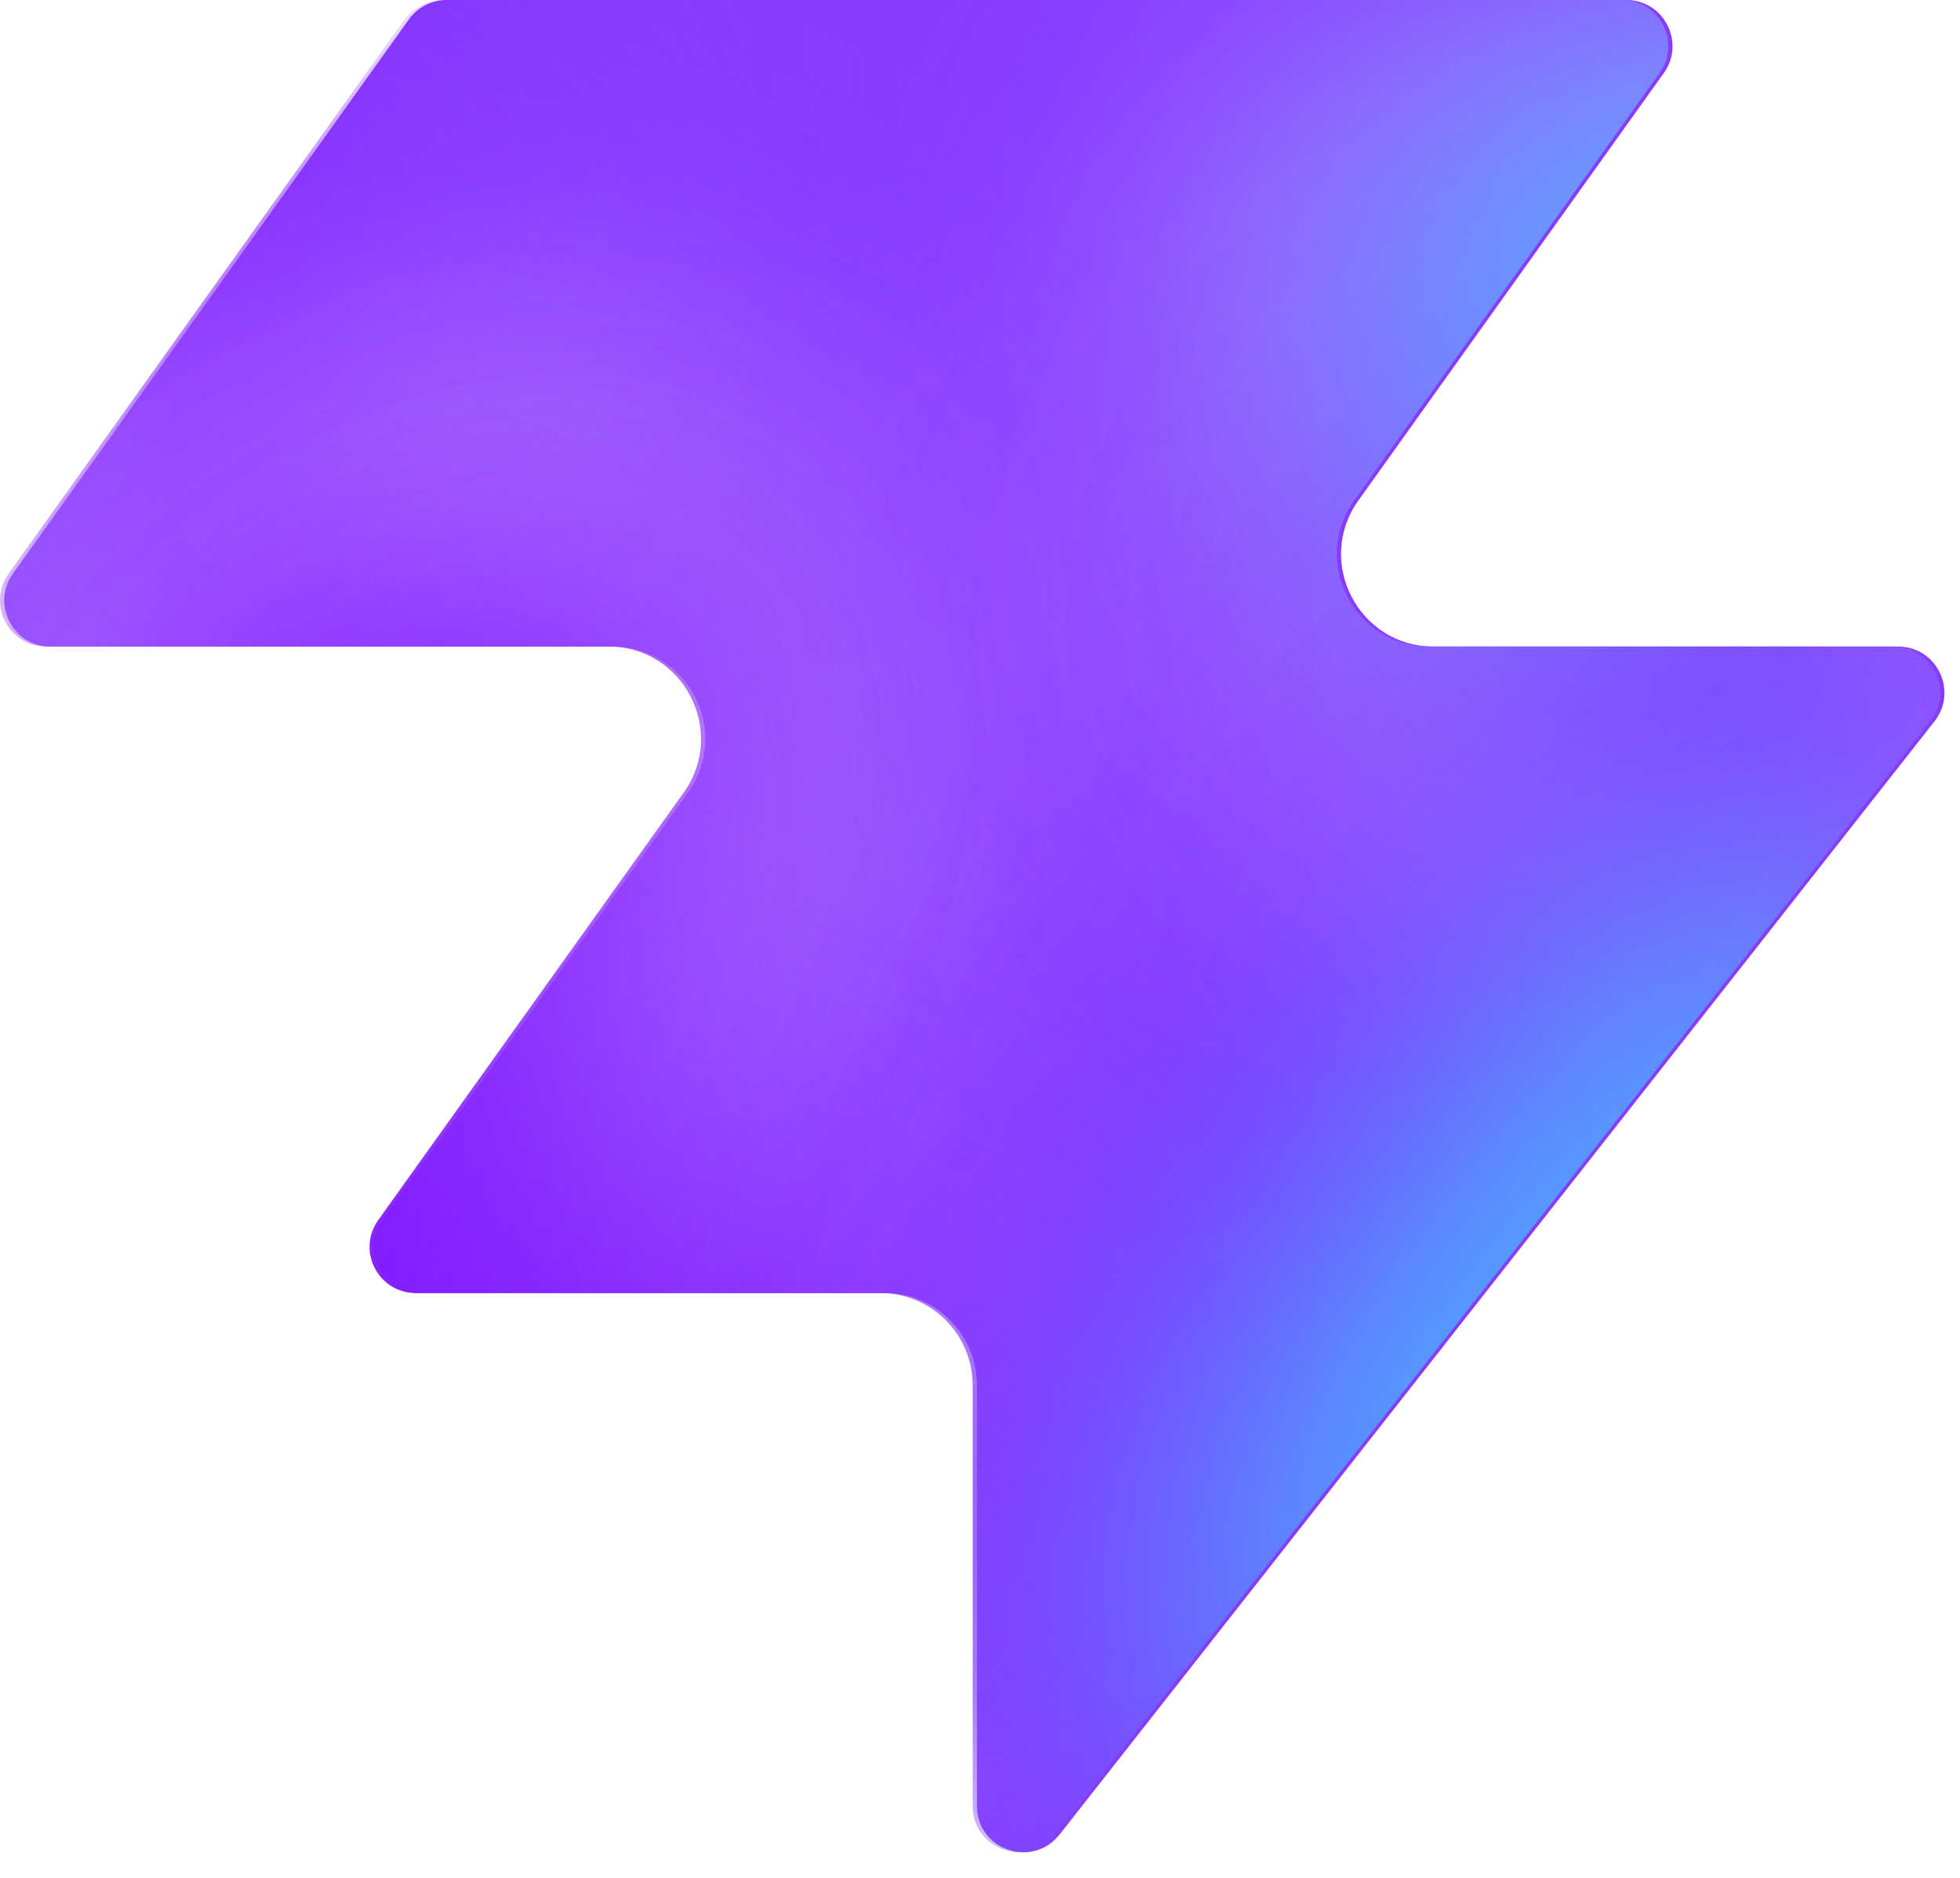
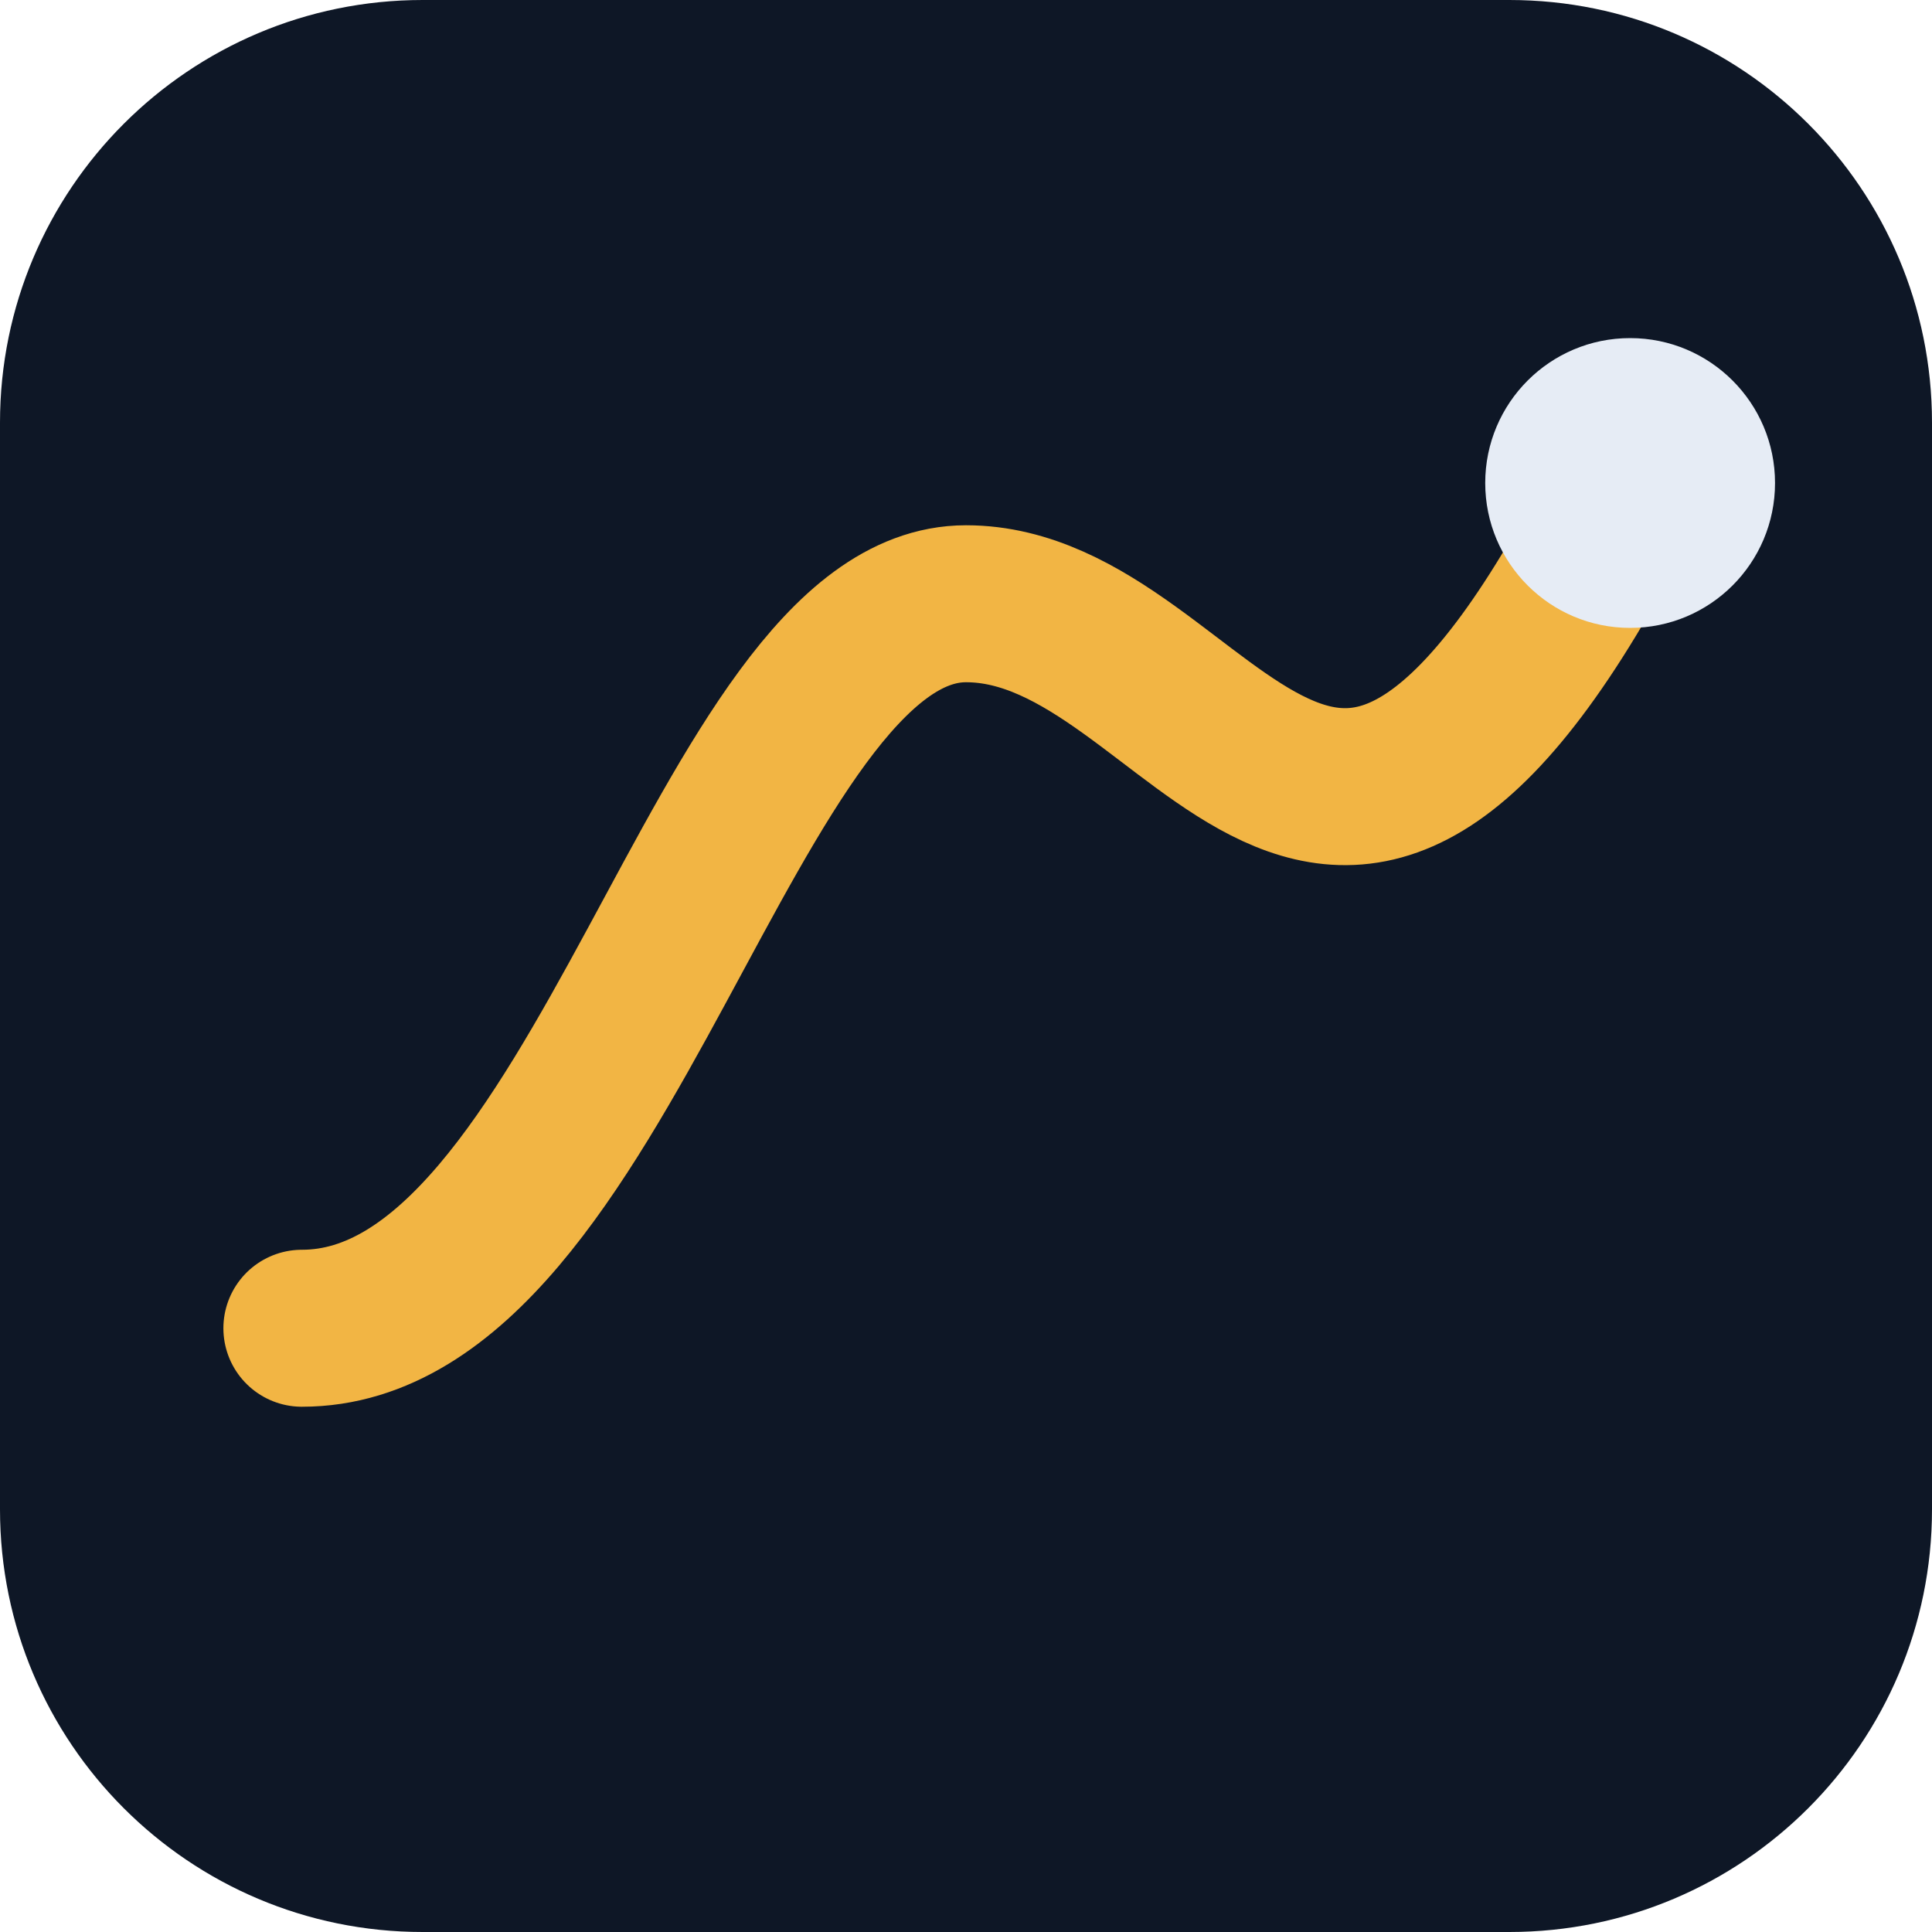
- <svg xmlns="http://www.w3.org/2000/svg" width="48" height="46" fill="none" viewBox="0 0 48 46">
-   <path fill="#863bff" d="M25.946 44.938c-.664.845-2.021.375-2.021-.698V33.937a2.26 2.26 0 0 0-2.262-2.262H10.287c-.92 0-1.456-1.04-.92-1.788l7.48-10.471c1.07-1.497 0-3.578-1.842-3.578H1.237c-.92 0-1.456-1.04-.92-1.788L10.013.474c.214-.297.556-.474.92-.474h28.894c.92 0 1.456 1.04.92 1.788l-7.48 10.471c-1.07 1.498 0 3.579 1.842 3.579h11.377c.943 0 1.473 1.088.89 1.83L25.947 44.94z" style="fill:#863bff;fill:color(display-p3 .525 .23 1);fill-opacity:1" />
-   <mask id="a" width="48" height="46" x="0" y="0" maskUnits="userSpaceOnUse" style="mask-type:alpha">
-     <path fill="#000" d="M25.842 44.938c-.664.844-2.021.375-2.021-.698V33.937a2.26 2.26 0 0 0-2.262-2.262H10.183c-.92 0-1.456-1.04-.92-1.788l7.48-10.471c1.07-1.498 0-3.579-1.842-3.579H1.133c-.92 0-1.456-1.04-.92-1.787L9.91.473c.214-.297.556-.474.92-.474h28.894c.92 0 1.456 1.04.92 1.788l-7.48 10.471c-1.07 1.498 0 3.578 1.842 3.578h11.377c.943 0 1.473 1.088.89 1.832L25.843 44.94z" style="fill:#000;fill-opacity:1" />
-   </mask>
-   <g mask="url(#a)">
-     <g filter="url(#b)">
-       <ellipse cx="5.508" cy="14.704" fill="#ede6ff" rx="5.508" ry="14.704" style="fill:#ede6ff;fill:color(display-p3 .927 .903 1);fill-opacity:1" transform="matrix(.00324 1 1 -.00324 -4.47 31.516)" />
-     </g>
-     <g filter="url(#c)">
-       <ellipse cx="10.399" cy="29.851" fill="#ede6ff" rx="10.399" ry="29.851" style="fill:#ede6ff;fill:color(display-p3 .927 .903 1);fill-opacity:1" transform="matrix(.00324 1 1 -.00324 -39.328 7.883)" />
-     </g>
-     <g filter="url(#d)">
-       <ellipse cx="5.508" cy="30.487" fill="#7e14ff" rx="5.508" ry="30.487" style="fill:#7e14ff;fill:color(display-p3 .492 .077 1);fill-opacity:1" transform="rotate(89.814 -25.913 -14.639)scale(1 -1)" />
-     </g>
-     <g filter="url(#e)">
-       <ellipse cx="5.508" cy="30.599" fill="#7e14ff" rx="5.508" ry="30.599" style="fill:#7e14ff;fill:color(display-p3 .492 .077 1);fill-opacity:1" transform="rotate(89.814 -32.644 -3.334)scale(1 -1)" />
-     </g>
-     <g filter="url(#f)">
-       <ellipse cx="5.508" cy="30.599" fill="#7e14ff" rx="5.508" ry="30.599" style="fill:#7e14ff;fill:color(display-p3 .492 .077 1);fill-opacity:1" transform="matrix(.00324 1 1 -.00324 -34.34 30.47)" />
-     </g>
-     <g filter="url(#g)">
-       <ellipse cx="14.072" cy="22.078" fill="#ede6ff" rx="14.072" ry="22.078" style="fill:#ede6ff;fill:color(display-p3 .927 .903 1);fill-opacity:1" transform="rotate(93.35 24.506 48.493)scale(-1 1)" />
-     </g>
-     <g filter="url(#h)">
-       <ellipse cx="3.47" cy="21.501" fill="#7e14ff" rx="3.47" ry="21.501" style="fill:#7e14ff;fill:color(display-p3 .492 .077 1);fill-opacity:1" transform="rotate(89.009 28.708 47.59)scale(-1 1)" />
-     </g>
-     <g filter="url(#i)">
-       <ellipse cx="3.47" cy="21.501" fill="#7e14ff" rx="3.47" ry="21.501" style="fill:#7e14ff;fill:color(display-p3 .492 .077 1);fill-opacity:1" transform="rotate(89.009 28.708 47.59)scale(-1 1)" />
-     </g>
-     <g filter="url(#j)">
-       <ellipse cx=".387" cy="8.972" fill="#7e14ff" rx="4.407" ry="29.108" style="fill:#7e14ff;fill:color(display-p3 .492 .077 1);fill-opacity:1" transform="rotate(39.51 .387 8.972)" />
-     </g>
-     <g filter="url(#k)">
-       <ellipse cx="47.523" cy="-6.092" fill="#7e14ff" rx="4.407" ry="29.108" style="fill:#7e14ff;fill:color(display-p3 .492 .077 1);fill-opacity:1" transform="rotate(37.892 47.523 -6.092)" />
-     </g>
-     <g filter="url(#l)">
-       <ellipse cx="41.412" cy="6.333" fill="#47bfff" rx="5.971" ry="9.665" style="fill:#47bfff;fill:color(display-p3 .28 .748 1);fill-opacity:1" transform="rotate(37.892 41.412 6.333)" />
-     </g>
-     <g filter="url(#m)">
-       <ellipse cx="-1.879" cy="38.332" fill="#7e14ff" rx="4.407" ry="29.108" style="fill:#7e14ff;fill:color(display-p3 .492 .077 1);fill-opacity:1" transform="rotate(37.892 -1.88 38.332)" />
-     </g>
-     <g filter="url(#n)">
-       <ellipse cx="-1.879" cy="38.332" fill="#7e14ff" rx="4.407" ry="29.108" style="fill:#7e14ff;fill:color(display-p3 .492 .077 1);fill-opacity:1" transform="rotate(37.892 -1.88 38.332)" />
-     </g>
-     <g filter="url(#o)">
-       <ellipse cx="35.651" cy="29.907" fill="#7e14ff" rx="4.407" ry="29.108" style="fill:#7e14ff;fill:color(display-p3 .492 .077 1);fill-opacity:1" transform="rotate(37.892 35.651 29.907)" />
-     </g>
-     <g filter="url(#p)">
-       <ellipse cx="38.418" cy="32.4" fill="#47bfff" rx="5.971" ry="15.297" style="fill:#47bfff;fill:color(display-p3 .28 .748 1);fill-opacity:1" transform="rotate(37.892 38.418 32.4)" />
-     </g>
-   </g>
-   <defs>
-     <filter id="b" width="60.045" height="41.654" x="-19.77" y="16.149" color-interpolation-filters="sRGB" filterUnits="userSpaceOnUse">
-       <feFlood flood-opacity="0" result="BackgroundImageFix" />
-       <feBlend in="SourceGraphic" in2="BackgroundImageFix" result="shape" />
-       <feGaussianBlur result="effect1_foregroundBlur_2002_17158" stdDeviation="7.659" />
-     </filter>
-     <filter id="c" width="90.34" height="51.437" x="-54.613" y="-7.533" color-interpolation-filters="sRGB" filterUnits="userSpaceOnUse">
-       <feFlood flood-opacity="0" result="BackgroundImageFix" />
-       <feBlend in="SourceGraphic" in2="BackgroundImageFix" result="shape" />
-       <feGaussianBlur result="effect1_foregroundBlur_2002_17158" stdDeviation="7.659" />
-     </filter>
-     <filter id="d" width="79.355" height="29.4" x="-49.64" y="2.03" color-interpolation-filters="sRGB" filterUnits="userSpaceOnUse">
-       <feFlood flood-opacity="0" result="BackgroundImageFix" />
-       <feBlend in="SourceGraphic" in2="BackgroundImageFix" result="shape" />
-       <feGaussianBlur result="effect1_foregroundBlur_2002_17158" stdDeviation="4.596" />
-     </filter>
-     <filter id="e" width="79.579" height="29.4" x="-45.045" y="20.029" color-interpolation-filters="sRGB" filterUnits="userSpaceOnUse">
-       <feFlood flood-opacity="0" result="BackgroundImageFix" />
-       <feBlend in="SourceGraphic" in2="BackgroundImageFix" result="shape" />
-       <feGaussianBlur result="effect1_foregroundBlur_2002_17158" stdDeviation="4.596" />
-     </filter>
-     <filter id="f" width="79.579" height="29.4" x="-43.513" y="21.178" color-interpolation-filters="sRGB" filterUnits="userSpaceOnUse">
-       <feFlood flood-opacity="0" result="BackgroundImageFix" />
-       <feBlend in="SourceGraphic" in2="BackgroundImageFix" result="shape" />
-       <feGaussianBlur result="effect1_foregroundBlur_2002_17158" stdDeviation="4.596" />
-     </filter>
-     <filter id="g" width="74.749" height="58.852" x="15.756" y="-17.901" color-interpolation-filters="sRGB" filterUnits="userSpaceOnUse">
-       <feFlood flood-opacity="0" result="BackgroundImageFix" />
-       <feBlend in="SourceGraphic" in2="BackgroundImageFix" result="shape" />
-       <feGaussianBlur result="effect1_foregroundBlur_2002_17158" stdDeviation="7.659" />
-     </filter>
-     <filter id="h" width="61.377" height="25.362" x="23.548" y="2.284" color-interpolation-filters="sRGB" filterUnits="userSpaceOnUse">
-       <feFlood flood-opacity="0" result="BackgroundImageFix" />
-       <feBlend in="SourceGraphic" in2="BackgroundImageFix" result="shape" />
-       <feGaussianBlur result="effect1_foregroundBlur_2002_17158" stdDeviation="4.596" />
-     </filter>
-     <filter id="i" width="61.377" height="25.362" x="23.548" y="2.284" color-interpolation-filters="sRGB" filterUnits="userSpaceOnUse">
-       <feFlood flood-opacity="0" result="BackgroundImageFix" />
-       <feBlend in="SourceGraphic" in2="BackgroundImageFix" result="shape" />
-       <feGaussianBlur result="effect1_foregroundBlur_2002_17158" stdDeviation="4.596" />
-     </filter>
-     <filter id="j" width="56.045" height="63.649" x="-27.636" y="-22.853" color-interpolation-filters="sRGB" filterUnits="userSpaceOnUse">
-       <feFlood flood-opacity="0" result="BackgroundImageFix" />
-       <feBlend in="SourceGraphic" in2="BackgroundImageFix" result="shape" />
-       <feGaussianBlur result="effect1_foregroundBlur_2002_17158" stdDeviation="4.596" />
-     </filter>
-     <filter id="k" width="54.814" height="64.646" x="20.116" y="-38.415" color-interpolation-filters="sRGB" filterUnits="userSpaceOnUse">
-       <feFlood flood-opacity="0" result="BackgroundImageFix" />
-       <feBlend in="SourceGraphic" in2="BackgroundImageFix" result="shape" />
-       <feGaussianBlur result="effect1_foregroundBlur_2002_17158" stdDeviation="4.596" />
-     </filter>
-     <filter id="l" width="33.541" height="35.313" x="24.641" y="-11.323" color-interpolation-filters="sRGB" filterUnits="userSpaceOnUse">
-       <feFlood flood-opacity="0" result="BackgroundImageFix" />
-       <feBlend in="SourceGraphic" in2="BackgroundImageFix" result="shape" />
-       <feGaussianBlur result="effect1_foregroundBlur_2002_17158" stdDeviation="4.596" />
-     </filter>
-     <filter id="m" width="54.814" height="64.646" x="-29.286" y="6.009" color-interpolation-filters="sRGB" filterUnits="userSpaceOnUse">
-       <feFlood flood-opacity="0" result="BackgroundImageFix" />
-       <feBlend in="SourceGraphic" in2="BackgroundImageFix" result="shape" />
-       <feGaussianBlur result="effect1_foregroundBlur_2002_17158" stdDeviation="4.596" />
-     </filter>
-     <filter id="n" width="54.814" height="64.646" x="-29.286" y="6.009" color-interpolation-filters="sRGB" filterUnits="userSpaceOnUse">
-       <feFlood flood-opacity="0" result="BackgroundImageFix" />
-       <feBlend in="SourceGraphic" in2="BackgroundImageFix" result="shape" />
-       <feGaussianBlur result="effect1_foregroundBlur_2002_17158" stdDeviation="4.596" />
-     </filter>
-     <filter id="o" width="54.814" height="64.646" x="8.244" y="-2.416" color-interpolation-filters="sRGB" filterUnits="userSpaceOnUse">
-       <feFlood flood-opacity="0" result="BackgroundImageFix" />
-       <feBlend in="SourceGraphic" in2="BackgroundImageFix" result="shape" />
-       <feGaussianBlur result="effect1_foregroundBlur_2002_17158" stdDeviation="4.596" />
-     </filter>
-     <filter id="p" width="39.409" height="43.623" x="18.713" y="10.588" color-interpolation-filters="sRGB" filterUnits="userSpaceOnUse">
-       <feFlood flood-opacity="0" result="BackgroundImageFix" />
-       <feBlend in="SourceGraphic" in2="BackgroundImageFix" result="shape" />
-       <feGaussianBlur result="effect1_foregroundBlur_2002_17158" stdDeviation="4.596" />
-     </filter>
-   </defs>
+ <svg xmlns="http://www.w3.org/2000/svg" viewBox="0 0 32 32">
+   <rect width="32" height="32" rx="7" fill="#0E1726" />
+   <path d="M5 22 C10 22 12 10 16 10 S22 18 27 8" fill="none" stroke="#F2B544" stroke-width="2.6" stroke-linecap="round" />
+   <circle cx="27" cy="8" r="2.4" fill="#E6ECF5" />
</svg>
